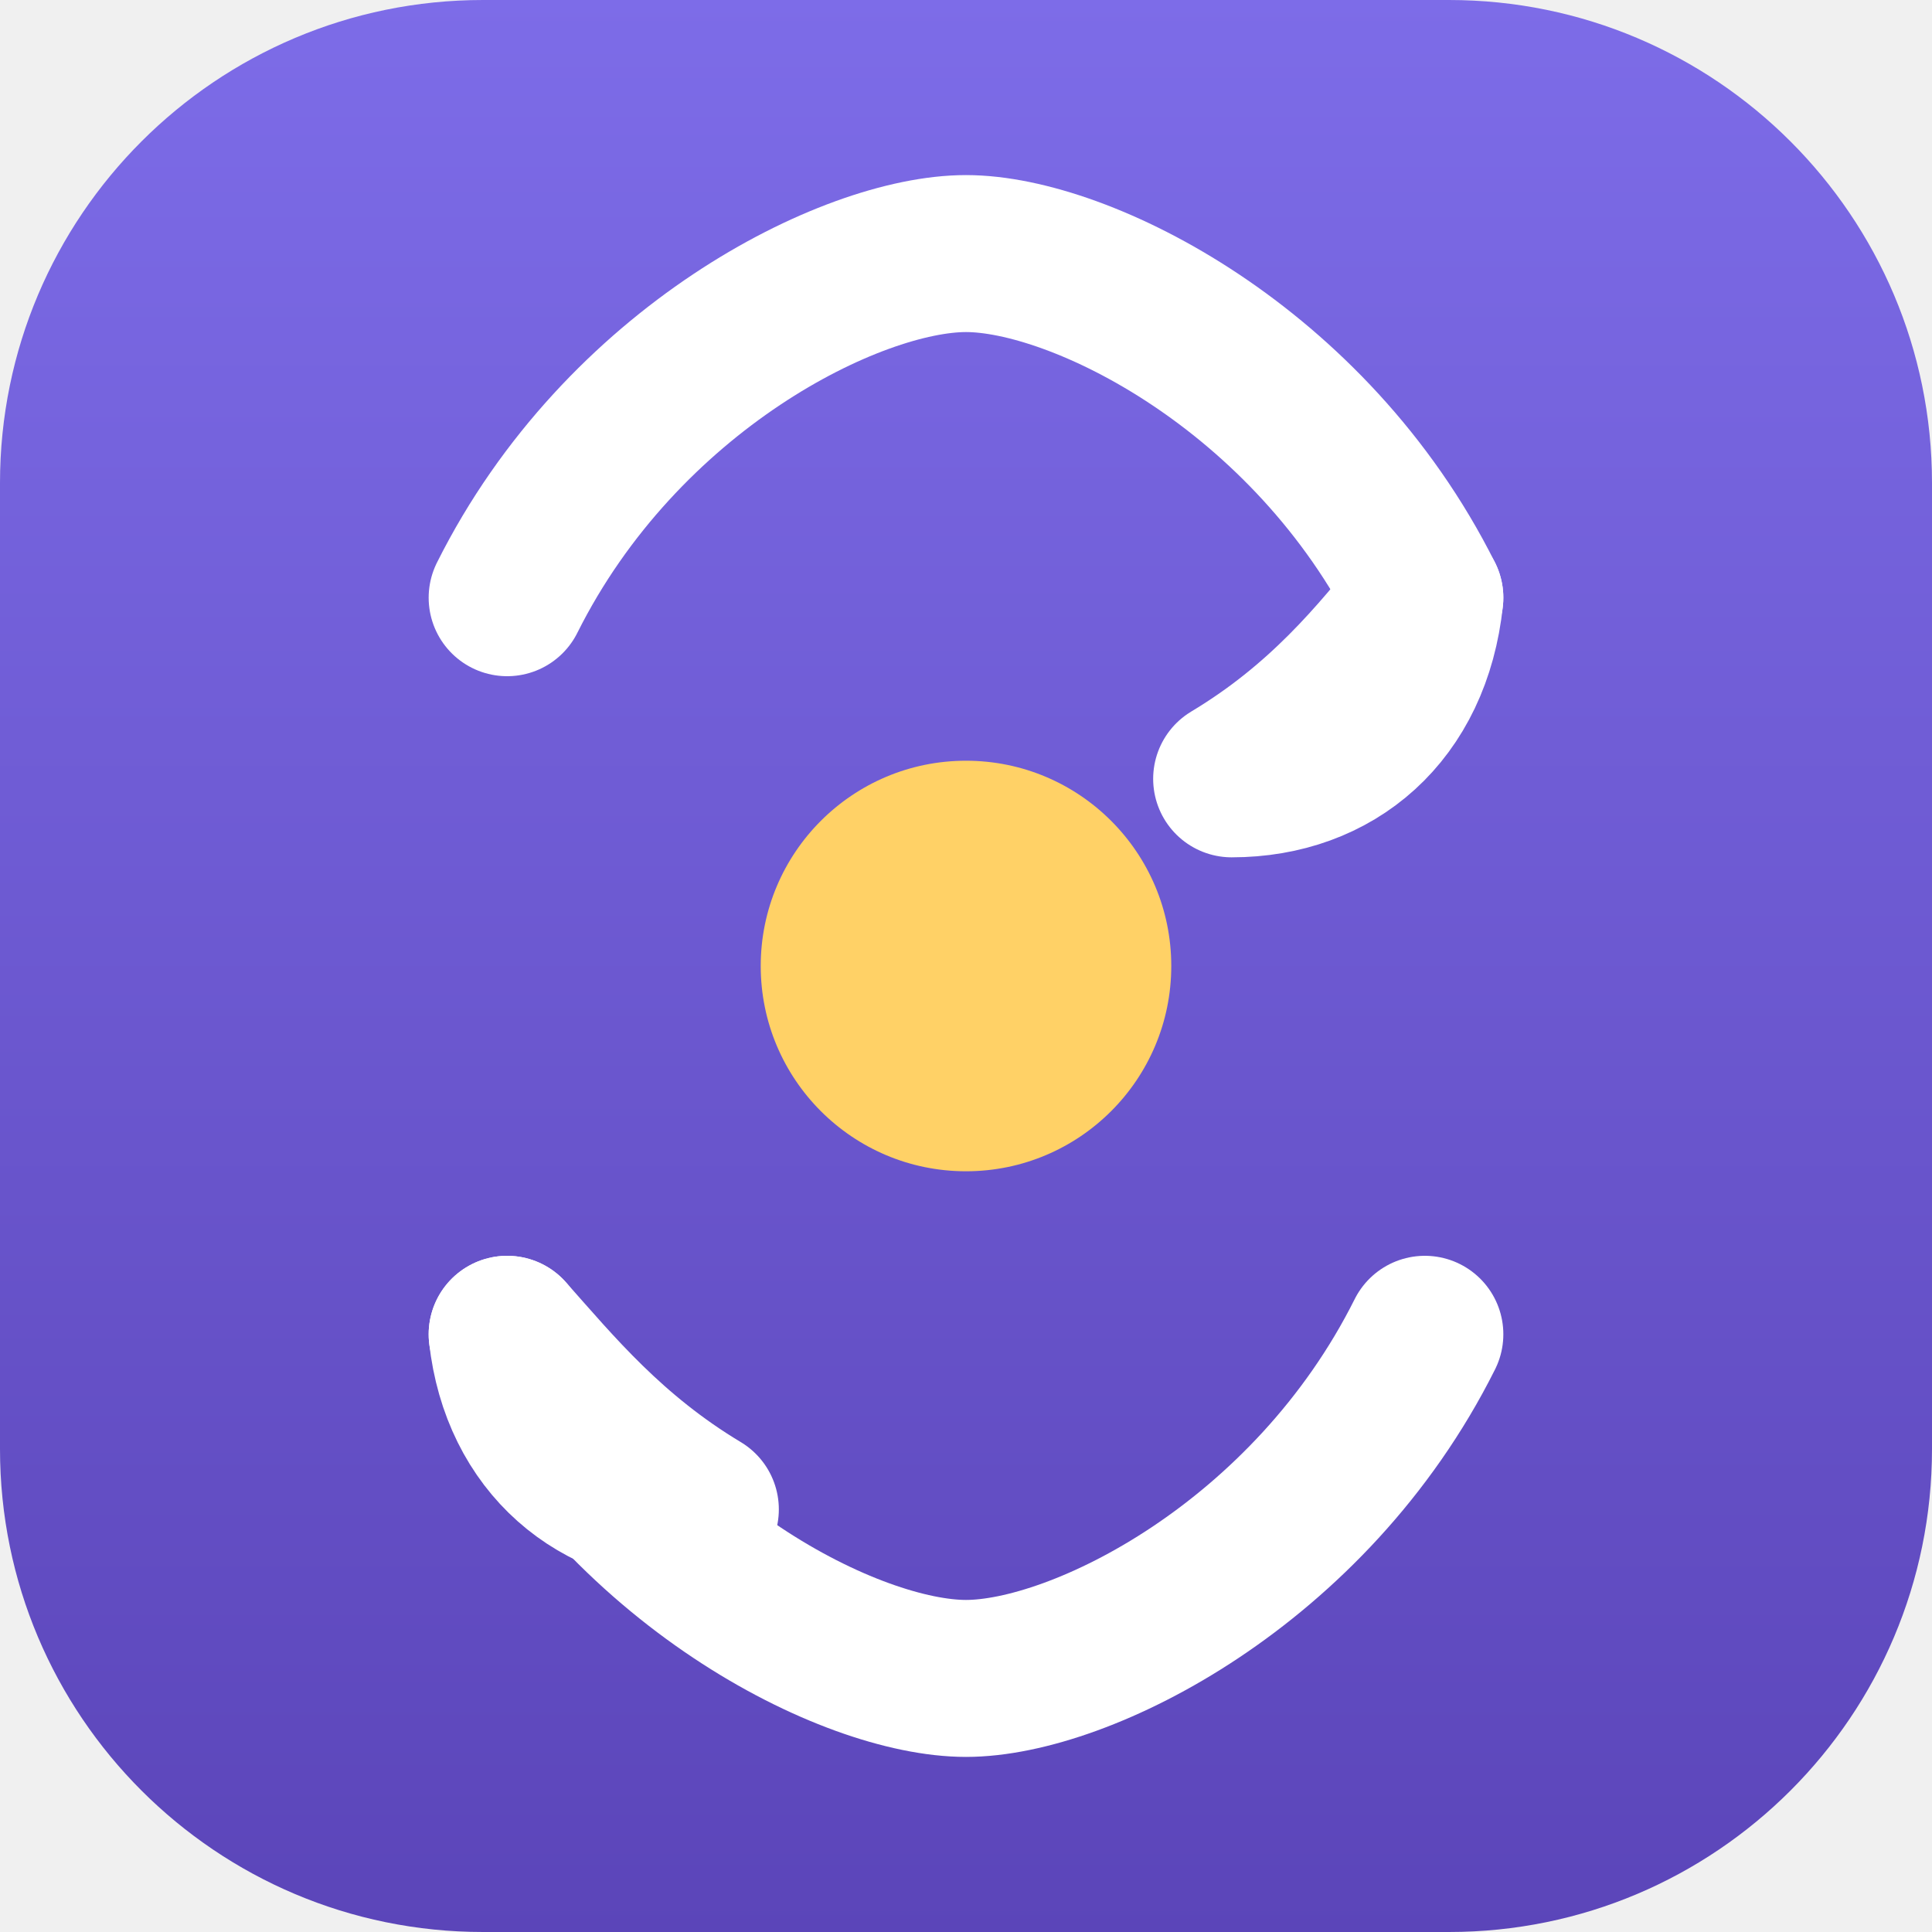
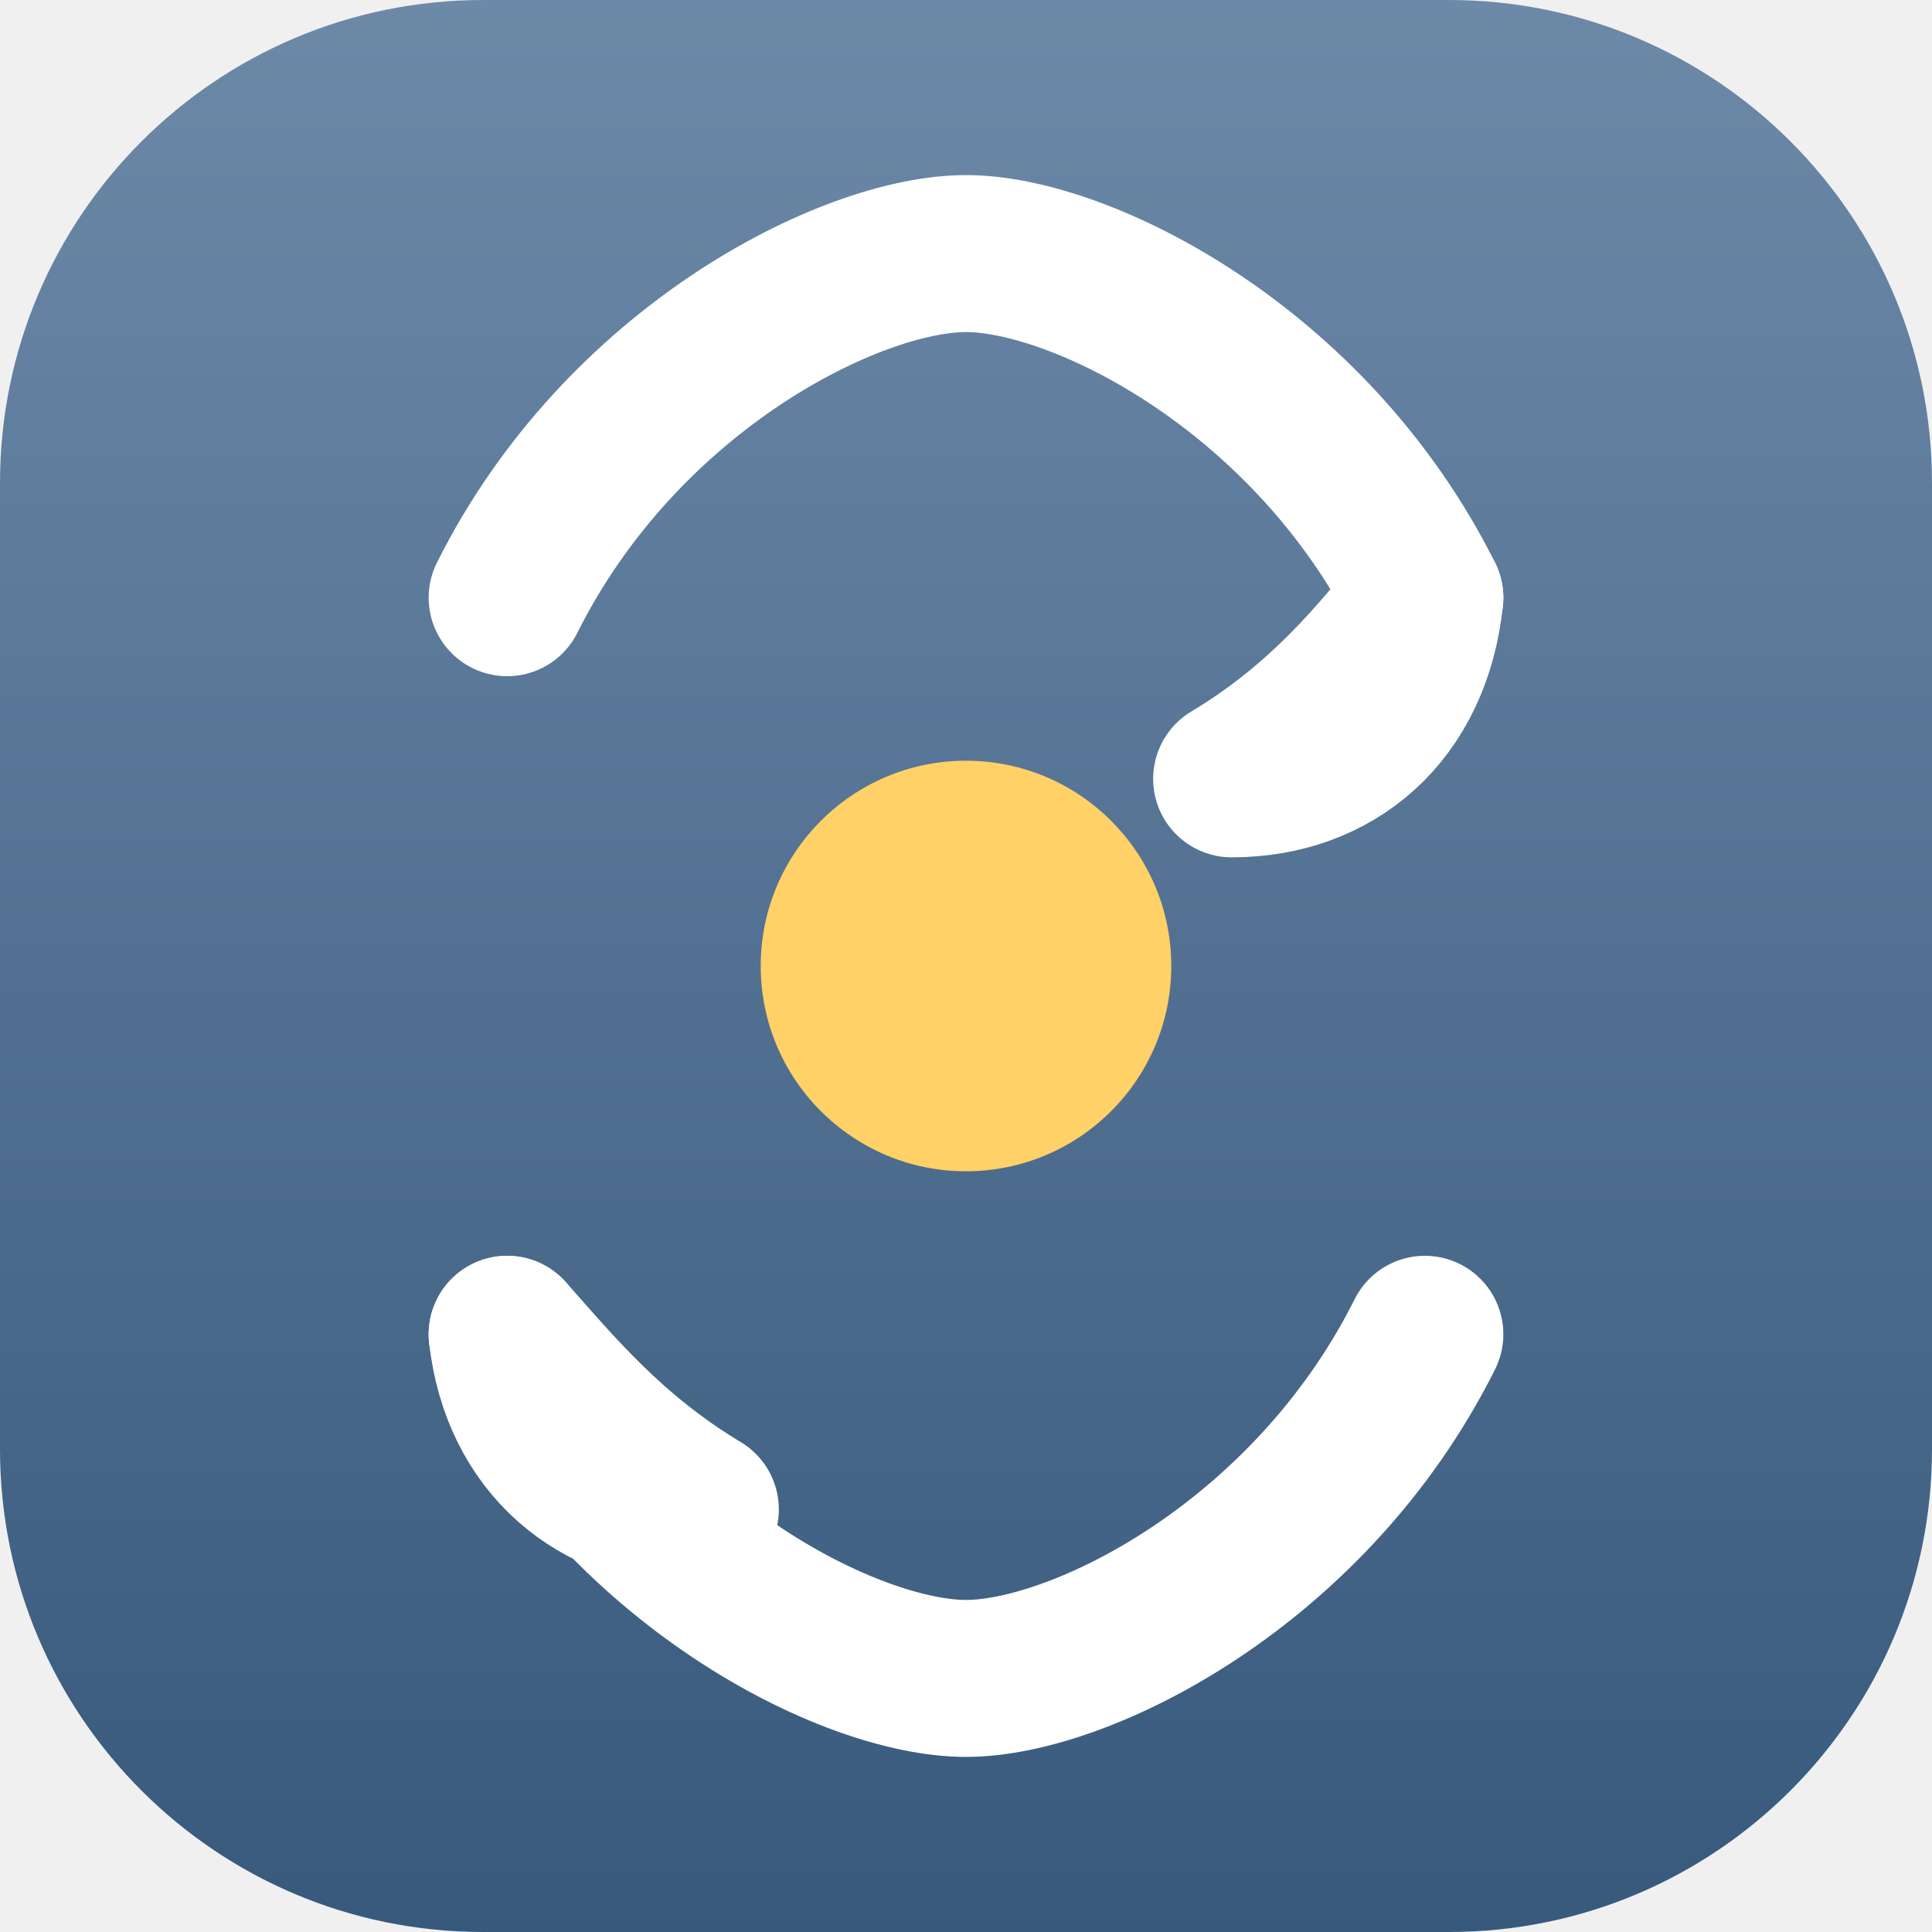
<svg xmlns="http://www.w3.org/2000/svg" viewBox="0 0 32 32">
  <defs>
    <linearGradient id="g" x1="0" y1="0" x2="0" y2="1">
-       <stop offset="0" stop-color="#7D6CE8" />
-       <stop offset="1" stop-color="#5B45B9" />
+       <stop offset="0" stop-color="#6D89A8" />
+       <stop offset="1" stop-color="#37597C" />
    </linearGradient>
  </defs>
  <rect width="32" height="32" rx="8" fill="url(#g)" />
  <path d="M8.4 9.9 C10.3 6.1 14.1 4.2 16 4.2 C17.9 4.2 21.7 6.1 23.6 9.9" stroke="#fff" stroke-width="2.6" stroke-linecap="round" fill="none" />
  <path d="M23.6 9.9 C23.4 11.8 22.1 12.9 20.4 12.9 C21.9 12 22.8 10.9 23.6 9.9" stroke="#fff" stroke-width="2.6" stroke-linecap="round" stroke-linejoin="round" fill="none" />
  <path d="M23.6 22.1 C21.7 25.9 17.9 27.8 16 27.8 C14.1 27.8 10.3 25.9 8.4 22.1" stroke="#fff" stroke-width="2.6" stroke-linecap="round" fill="none" />
  <path d="M8.4 22.1 C8.6 23.9 9.9 25 11.6 25 C10.1 24.1 9.2 23 8.4 22.1" stroke="#fff" stroke-width="2.6" stroke-linecap="round" stroke-linejoin="round" fill="none" />
  <circle cx="16" cy="16" r="3.4" fill="#FFD166" />
</svg>
